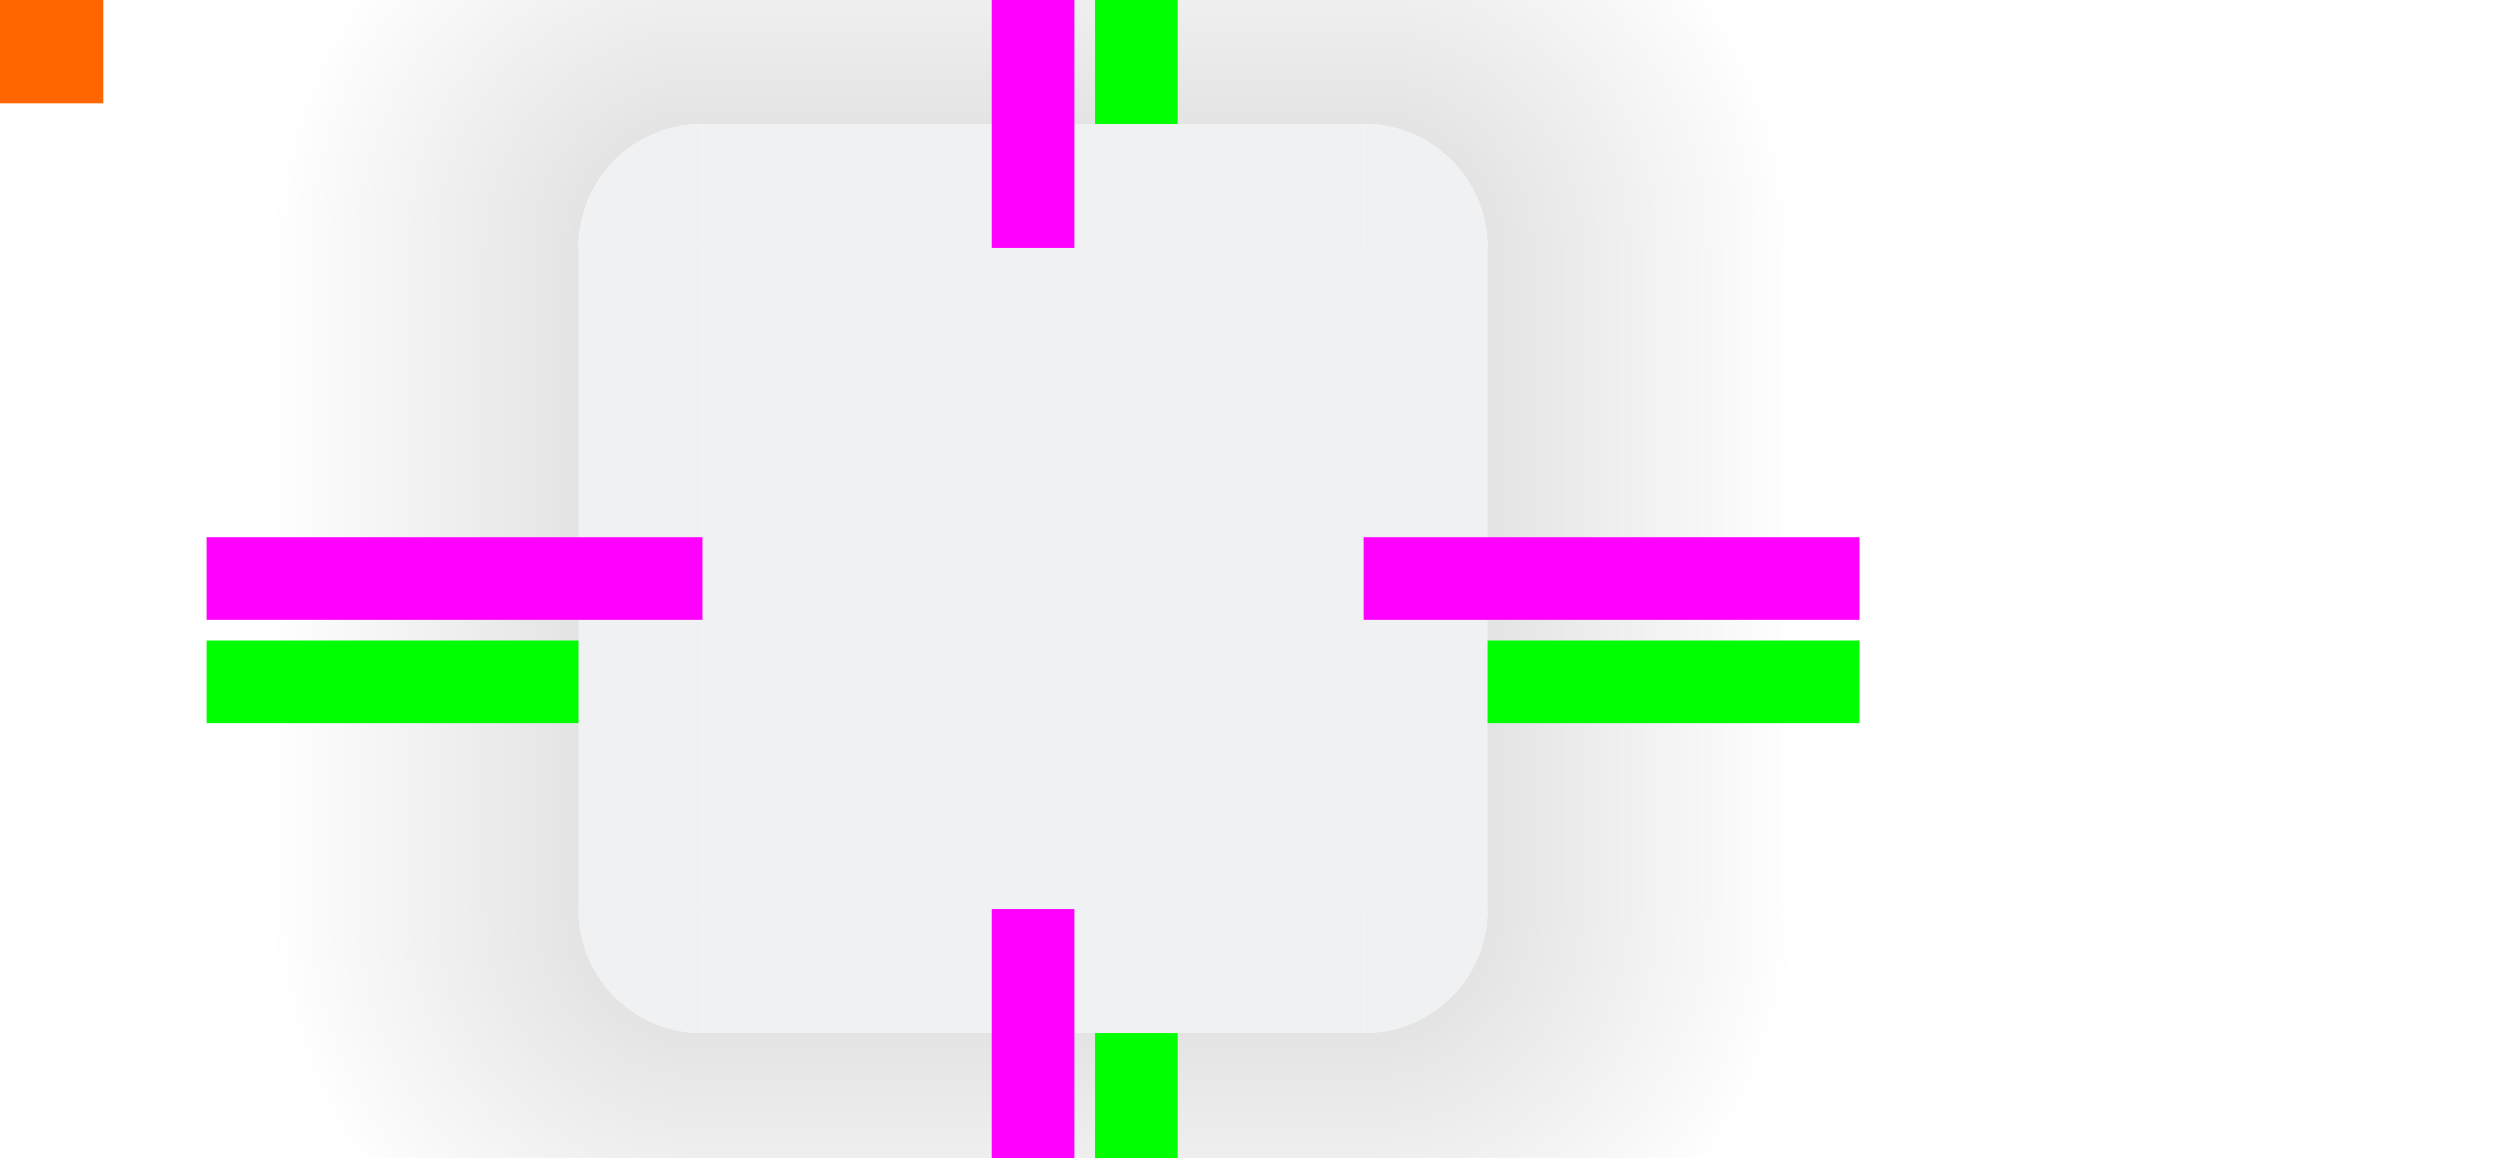
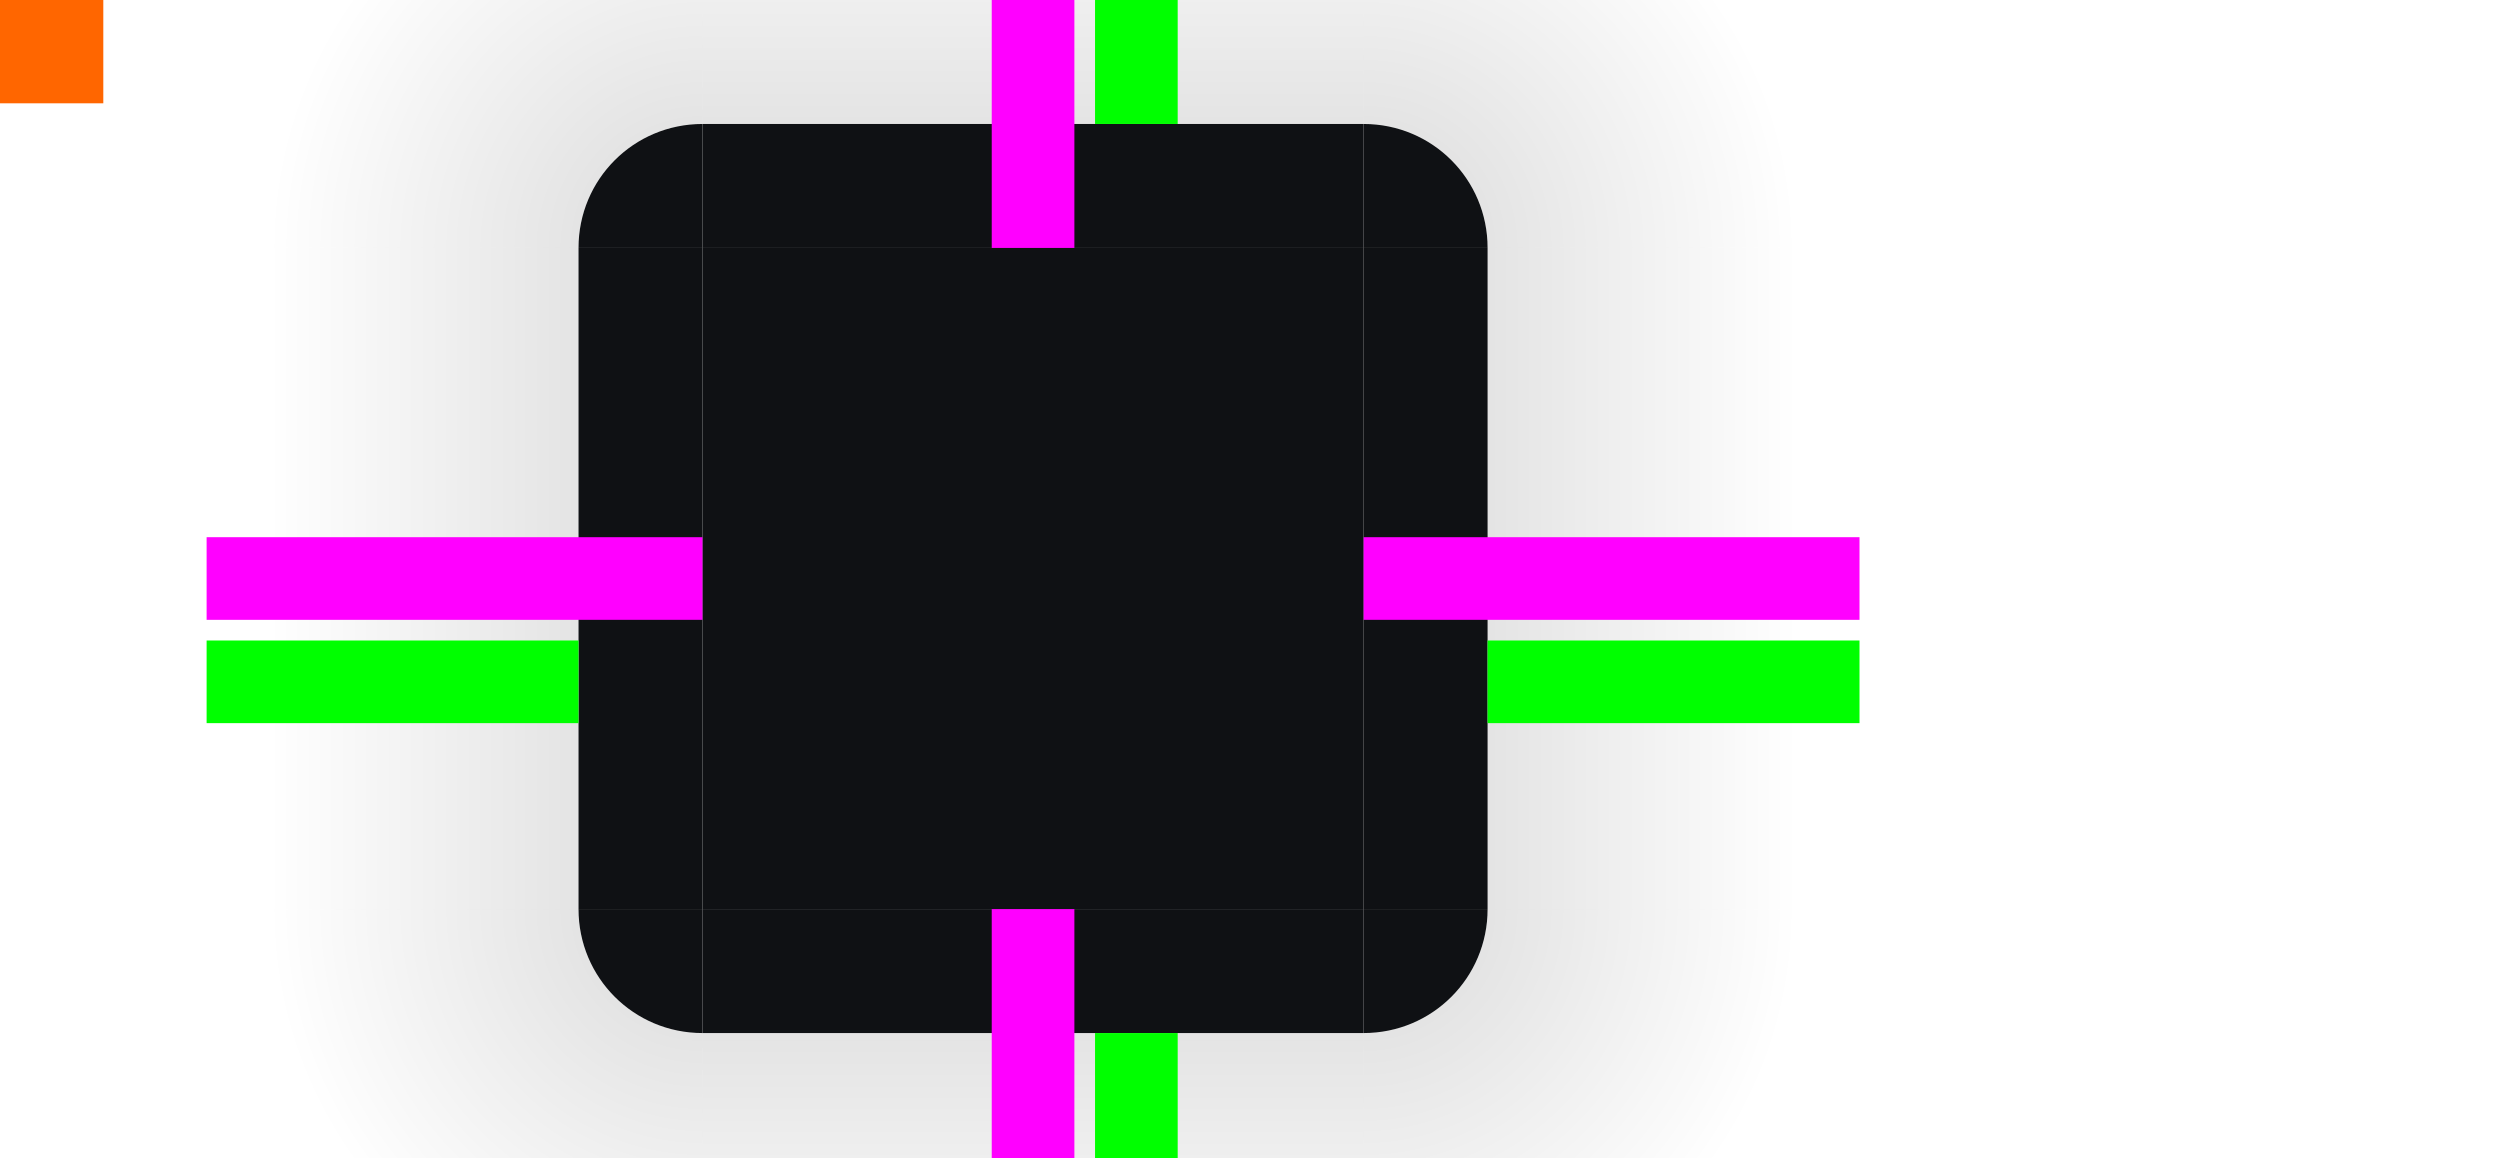
<svg xmlns="http://www.w3.org/2000/svg" xmlns:xlink="http://www.w3.org/1999/xlink" id="svg86" viewBox="0 0 121 56" version="1.1" height="56" width="121">
  <defs id="defs13">
    <style type="text/css" id="current-color-scheme">.ColorScheme-Text {
        color:#31363b;
        stop-color:#31363b;
      }
      .ColorScheme-Background {
        color:#eff0f1;
        stop-color:#eff0f1;
      }
      .ColorScheme-Highlight {
        color:#3daee9;
        stop-color:#3daee9;
      }
      .ColorScheme-ViewText {
        color:#31363b;
        stop-color:#31363b;
      }
      .ColorScheme-ViewBackground {
        color:#fcfcfc;
        stop-color:#fcfcfc;
      }
      .ColorScheme-ViewHover {
        color:#93cee9;
        stop-color:#93cee9;
      }
      .ColorScheme-ViewFocus{
        color:#3daee9;
        stop-color:#3daee9;
      }
      .ColorScheme-ButtonText {
        color:#31363b;
        stop-color:#31363b;
      }
      .ColorScheme-ButtonBackground {
        color:#eff0f1;
        stop-color:#eff0f1;
      }
      .ColorScheme-ButtonHover {
        color:#93cee9;
        stop-color:#93cee9;
      }
      .ColorScheme-ButtonFocus{
        color:#3daee9;
        stop-color:#3daee9;
      }</style>
    <linearGradient id="a">
      <stop id="stop3" offset="0" />
      <stop id="stop5" offset="1" stop-opacity="0" />
    </linearGradient>
    <radialGradient xlink:href="#a" gradientUnits="userSpaceOnUse" gradientTransform="matrix(.00013182 -3.5001 3.4999 .00013185 -23.002 78.501)" r="6" cy="12" cx="19" id="radialGradient1259" />
    <linearGradient xlink:href="#a" gradientUnits="userSpaceOnUse" gradientTransform="matrix(3 0 0 1 1820.7 0)" y2="-35" y1="-35" x2="-905.36" x1="-912.36" id="linearGradient948" />
    <linearGradient xlink:href="#a" gradientUnits="userSpaceOnUse" gradientTransform="matrix(3,0,0,1,26,0)" y2="932.36" y1="932.36" x2="-8" x1="-15" id="linearGradient952" />
    <linearGradient xlink:href="#a" gradientUnits="userSpaceOnUse" gradientTransform="matrix(3 0 0 1 -1908.7 0)" y2="-35" y1="-35" x2="959.36" x1="952.36" id="linearGradient956" />
    <linearGradient xlink:href="#a" gradientUnits="userSpaceOnUse" gradientTransform="matrix(3,0,0,1,-114,0)" y2="932.36" y1="932.36" x2="62" x1="55" id="linearGradient958" />
    <radialGradient xlink:href="#a" gradientUnits="userSpaceOnUse" gradientTransform="matrix(1.3182e-4,-3.5001,3.4999,1.3185e-4,-23.002,78.501)" r="6" cy="12" cx="19" id="radialGradient1259-3" />
    <linearGradient xlink:href="#a" id="linearGradient2162" gradientUnits="userSpaceOnUse" gradientTransform="matrix(3,0,0,1,1820.7,0)" x1="-912.36" y1="-35" x2="-905.36" y2="-35" />
    <linearGradient xlink:href="#a" id="linearGradient2164" gradientUnits="userSpaceOnUse" gradientTransform="matrix(3,0,0,1,-1908.7,0)" x1="952.36" y1="-35" x2="959.36" y2="-35" />
    <linearGradient xlink:href="#a" id="linearGradient2166" gradientUnits="userSpaceOnUse" gradientTransform="matrix(3,0,0,1,26,0)" x1="-15" y1="932.36" x2="-8" y2="932.36" />
    <linearGradient xlink:href="#a" id="linearGradient2168" gradientUnits="userSpaceOnUse" gradientTransform="matrix(3,0,0,1,-114,0)" x1="55" y1="932.36" x2="62" y2="932.36" />
  </defs>
  <g transform="translate(15,-904.36)" id="topleft">
    <g id="g17" fill-rule="evenodd">
      <path id="path15" fill="url(#radialGradient1259)" d="m-5-12v24h18c0-3.324 2.676-6 6-6v-18z" transform="translate(0,904.36)" style="opacity:0.15" />
    </g>
-     <path class="ColorScheme-Background" id="path19" fill="#1a1a1a" d="m19 6c-3.324 0-6 2.676-6 6h6v-5z" transform="translate(0,904.36)" style="opacity:0.96;fill:currentColor;fill-opacity:1" />
+     <path id="path19" fill="#1a1a1a" d="m19 6c-3.324 0-6 2.676-6 6h6v-5z" transform="translate(0,904.36)" style="opacity:0.96;fill:#05070a;fill-opacity:1" />
  </g>
  <rect fill="#f60" height="5" width="5" y="-1.4648e-5" id="hint-tile-center" />
  <g transform="translate(15,-904.36)" id="top">
-     <rect class="ColorScheme-Background" id="rect23" fill="#1a1a1a" height="32" width="6" y="-51" x="-916.36" transform="matrix(0,-1,-1,0,0,0)" style="opacity:0.96;fill:currentColor;fill-opacity:1" />
+     <rect id="rect23" fill="#1a1a1a" height="32" width="6" y="-51" x="-916.36" transform="matrix(0,-1,-1,0,0,0)" style="opacity:0.96;fill:#05070a;fill-opacity:1" />
    <rect id="rect25" fill="url(#linearGradient948)" height="32" width="18" y="-51" x="-910.36" transform="matrix(0,-1,-1,0,0,0)" style="opacity:0.15" />
  </g>
  <g transform="translate(15,-904.36)" id="bottom">
-     <rect class="ColorScheme-Background" id="rect28" fill="#1a1a1a" height="32" width="6" y="-51" x="948.36" transform="rotate(90)" style="opacity:0.96;fill:currentColor;fill-opacity:1" />
+     <rect id="rect28" fill="#1a1a1a" height="32" width="6" y="-51" x="948.36" transform="rotate(90)" style="opacity:0.96;fill:#05070a;fill-opacity:1" />
    <rect id="rect30" fill="url(#linearGradient956)" height="32" width="18" y="-51" x="954.36" transform="rotate(90)" style="opacity:0.15" />
  </g>
  <g transform="translate(15,-904.36)" id="left">
-     <rect class="ColorScheme-Background" id="rect33" fill="#1a1a1a" height="32" width="6" y="916.36" x="-19" transform="scale(-1,1)" style="opacity:0.96;fill:currentColor;fill-opacity:1" />
+     <rect id="rect33" fill="#1a1a1a" height="32" width="6" y="916.36" x="-19" transform="scale(-1,1)" style="opacity:0.96;fill:#05070a;fill-opacity:1" />
    <rect id="rect35" fill="url(#linearGradient952)" height="32" width="18" y="916.36" x="-13" transform="scale(-1,1)" style="opacity:0.15" />
  </g>
  <g transform="translate(15,-904.36)" id="right">
-     <rect class="ColorScheme-Background" id="rect38" fill="#1a1a1a" height="32" width="6" y="916.36" x="51" style="opacity:0.96;fill:currentColor;fill-opacity:1" />
+     <rect id="rect38" fill="#1a1a1a" height="32" width="6" y="916.36" x="51" style="opacity:0.96;fill:#05070a;fill-opacity:1" />
    <rect id="rect40" fill="url(#linearGradient958)" height="32" width="18" y="916.36" x="57" style="opacity:0.15" />
  </g>
  <g transform="translate(15,-904.36)" id="center">
    <rect id="rect43" fill="none" height="32" width="32" y="916.36" x="19" />
-     <rect class="ColorScheme-Background" id="rect45" fill="#1a1a1a" height="32" width="32" y="916.36" x="19" style="opacity:0.96;fill:currentColor;fill-opacity:1" />
+     <rect id="rect45" fill="#1a1a1a" height="32" width="32" y="916.36" x="19" style="opacity:0.96;fill:#05070a;fill-opacity:1" />
  </g>
  <rect height="24" width="4" y="-12" x="48" id="hint-top-margin" style="fill:#ff00ff;stroke-width:1.414" />
  <rect y="-12" x="53" height="18" width="4" id="hint-top-inset" style="fill:#00ff00;fill-opacity:1;stroke:none;stroke-width:1.732" />
  <rect style="fill:#00ff00;fill-opacity:1;stroke:none;stroke-width:1.732" id="hint-bottom-inset" width="4" height="18" x="53" y="50" />
  <rect transform="rotate(90)" style="fill:#00ff00;fill-opacity:1;stroke:none;stroke-width:1.732" id="hint-right-inset" width="4" height="18" x="31" y="-90" />
  <rect transform="rotate(90)" y="-28" x="31" height="18" width="4" id="hint-left-inset" style="fill:#00ff00;fill-opacity:1;stroke:none;stroke-width:1.732" />
  <rect height="24" width="4" y="44" x="48" id="hint-bottom-margin" style="fill:#ff00ff;stroke-width:1.414" />
  <rect height="24" width="4" y="-90" x="26" transform="rotate(90)" id="hint-right-margin" style="fill:#ff00ff;stroke-width:1.414" />
  <rect height="24" width="4" y="-34" x="26" transform="rotate(90)" id="hint-left-margin" style="fill:#ff00ff;stroke-width:1.414" />
  <g opacity="0" fill="none" transform="translate(136 -904.36)" id="shadow-center">
    <rect id="rect54" height="32" width="32" y="916.36" x="19" />
    <rect id="rect56" height="32" width="32" y="916.36" x="19" />
  </g>
  <use xlink:href="#topleft" height="100%" width="100%" transform="matrix(-1,0,0,1,100,0)" id="topright" />
  <use xlink:href="#topleft" height="100%" width="100%" transform="rotate(-90,50,28)" id="bottomleft" />
  <use xlink:href="#topleft" height="100%" width="100%" transform="rotate(180,50,28)" id="bottomright" />
  <g transform="translate(136,-904.36)" id="shadow-top">
    <rect id="rect62" opacity="0" fill="#1a1a1a" color="#eff0f1" height="32" width="6" y="-51" x="-916.36" transform="matrix(0,-1,-1,0,0,0)" class="ColorScheme-Background" />
    <rect style="opacity:0.15" id="rect64" stroke-width="1.732" fill="url(#linearGradient948)" height="32" width="18" y="-51" x="-910.36" transform="matrix(0,-1,-1,0,0,0)" />
  </g>
  <g transform="translate(136,-904.36)" id="shadow-topleft">
    <g id="g69" fill-rule="evenodd">
      <path style="opacity:0.15" id="path67" fill="url(#radialGradient1259)" d="m-5-12v24h18c0-3.324 2.676-6 6-6v-18z" transform="translate(0,904.36)" />
    </g>
    <path id="path71" opacity="0" fill="#1a1a1a" color="#eff0f1" d="m19 6c-3.324 0-6 2.676-6 6h6v-5z" transform="translate(0,904.36)" />
  </g>
  <use xlink:href="#shadow-topleft" height="100%" width="100%" transform="matrix(-1 0 0 1 342 3.8965e-7)" id="shadow-topright" />
  <use xlink:href="#shadow-top" height="100%" width="100%" transform="rotate(180,171,28)" id="shadow-bottom" />
  <use xlink:href="#shadow-topleft" height="100%" width="100%" transform="rotate(180 171 28)" id="shadow-bottomright" />
  <use xlink:href="#shadow-topleft" height="100%" width="100%" transform="matrix(1 0 0 -1 0 56)" id="shadow-bottomleft" />
  <use xlink:href="#shadow-top" height="100%" width="100%" transform="rotate(-90 171 28)" id="shadow-left" />
  <use xlink:href="#shadow-top" height="100%" width="100%" transform="matrix(0 -1 -1 0 199 199)" id="shadow-right" />
  <rect stroke-width="1.414" height="24" width="4" y="-211" x="26" transform="rotate(90)" id="shadow-hint-right-margin" style="fill:#ff00ff" />
  <rect stroke-width="1.414" height="24" width="4" y="-155" x="26" transform="rotate(90)" id="shadow-hint-left-margin" style="fill:#ff00ff" />
  <rect stroke-width="1.414" height="24" width="4" y="-12" x="169" id="shadow-hint-top-margin" style="fill:#ff00ff" />
  <rect stroke-width="1.414" height="24" width="4" y="44" x="169" id="shadow-hint-bottom-margin" style="fill:#ff00ff" />
  <rect y="-12" x="174" height="18" width="4" id="shadow-hint-top-inset" style="fill:#00ff00;fill-opacity:1;stroke:none;stroke-width:1.732" />
  <rect style="fill:#00ff00;fill-opacity:1;stroke:none;stroke-width:1.732" id="shadow-hint-bottom-inset" width="4" height="18" x="174" y="50" />
  <rect transform="rotate(90)" style="fill:#00ff00;fill-opacity:1;stroke:none;stroke-width:1.732" id="shadow-hint-right-inset" width="4" height="18" x="31" y="-211" />
  <rect transform="rotate(90)" y="-149" x="31" height="18" width="4" id="shadow-hint-left-inset" style="fill:#00ff00;fill-opacity:1;stroke:none;stroke-width:1.732" />
  <g transform="translate(15,-817.36)" id="blurred-topleft">
    <g id="g17-5" fill-rule="evenodd">
      <path id="path15-3" fill="url(#radialGradient1259)" d="M -5,-12 V 12 H 13 C 13,8.676 15.676,6 19,6 V -12 Z" transform="translate(0,904.36)" style="opacity:0.15;fill:url(#radialGradient1259-3)" />
    </g>
    <path id="path19-5" fill="#1a1a1a" d="m 19,6 c -3.324,0 -6,2.676 -6,6 h 6 V 7 Z" transform="translate(0,904.36)" style="opacity:0.6" />
  </g>
  <g transform="translate(15,-817.36)" id="blurred-top">
    <rect id="rect23-2" fill="#1a1a1a" height="32" width="6" y="-51" x="-916.36" transform="matrix(0,-1,-1,0,0,0)" style="opacity:0.6" />
    <rect id="rect25-9" fill="url(#linearGradient948)" height="32" width="18" y="-51" x="-910.36" transform="matrix(0,-1,-1,0,0,0)" style="opacity:0.15;fill:url(#linearGradient2162)" />
  </g>
  <g transform="translate(15,-817.36)" id="blurred-bottom">
    <rect id="rect28-2" fill="#1a1a1a" height="32" width="6" y="-51" x="948.36" transform="rotate(90)" style="opacity:0.6" />
    <rect id="rect30-7" fill="url(#linearGradient956)" height="32" width="18" y="-51" x="954.36" transform="rotate(90)" style="opacity:0.15;fill:url(#linearGradient2164)" />
  </g>
  <g transform="translate(15,-817.36)" id="blurred-left">
    <rect id="rect33-9" fill="#1a1a1a" height="32" width="6" y="916.36" x="-19" transform="scale(-1,1)" style="opacity:0.6" />
    <rect id="rect35-3" fill="url(#linearGradient952)" height="32" width="18" y="916.36" x="-13" transform="scale(-1,1)" style="opacity:0.15;fill:url(#linearGradient2166)" />
  </g>
  <g transform="translate(15,-817.36)" id="blurred-right">
    <rect id="rect38-0" fill="#1a1a1a" height="32" width="6" y="916.36" x="51" style="opacity:0.6" />
    <rect id="rect40-6" fill="url(#linearGradient958)" height="32" width="18" y="916.36" x="57" style="opacity:0.15;fill:url(#linearGradient2168)" />
  </g>
  <g transform="translate(15,-817.36)" id="blurred-center">
    <rect id="rect43-2" fill="none" height="32" width="32" y="916.36" x="19" />
    <rect id="rect45-6" fill="#1a1a1a" height="32" width="32" y="916.36" x="19" style="opacity:0.6" />
  </g>
  <rect height="24" width="4" y="75" x="48" id="blurred-hint-top-margin" style="fill:#ff00ff;stroke-width:1.414" />
  <rect y="75" x="53" height="18" width="4" id="blurred-hint-top-inset" style="fill:#00ff00;fill-opacity:1;stroke:none;stroke-width:1.732" />
  <rect style="fill:#00ff00;fill-opacity:1;stroke:none;stroke-width:1.732" id="blurred-hint-bottom-inset" width="4" height="18" x="53" y="137" />
  <rect transform="rotate(90)" style="fill:#00ff00;fill-opacity:1;stroke:none;stroke-width:1.732" id="blurred-hint-right-inset" width="4" height="18" x="118" y="-90" />
  <rect transform="rotate(90)" y="-28" x="118" height="18" width="4" id="blurred-hint-left-inset" style="fill:#00ff00;fill-opacity:1;stroke:none;stroke-width:1.732" />
  <rect height="24" width="4" y="131" x="48" id="blurred-hint-bottom-margin" style="fill:#ff00ff;stroke-width:1.414" />
  <rect height="24" width="4" y="-90" x="113" transform="rotate(90)" id="blurred-hint-right-margin" style="fill:#ff00ff;stroke-width:1.414" />
  <rect height="24" width="4" y="-34" x="113" transform="rotate(90)" id="blurred-hint-left-margin" style="fill:#ff00ff;stroke-width:1.414" />
  <use xlink:href="#blurred-topleft" height="100%" width="100%" transform="matrix(-1,0,0,1,99.99999,-1.28e-5)" id="blurred-topright" x="0" y="0" />
  <use xlink:href="#blurred-topleft" height="100%" width="100%" transform="rotate(-90,49.99999,115)" id="blurred-bottomleft" x="0" y="0" />
  <use xlink:href="#blurred-topleft" height="100%" width="100%" transform="rotate(180,49.99999,115)" id="blurred-bottomright" x="0" y="0" />
  <g transform="translate(135,-816.36)" id="blurred-mask-topleft">
    <g id="g17-1" fill-rule="evenodd">
      <path id="path15-8" d="M -5,-12 V 12 H 13 C 13,8.676 15.676,6 19,6 V -12 Z" transform="translate(0,904.36)" style="opacity:0" />
    </g>
    <path id="path19-7" d="m 19,6 c -3.324,0 -6,2.676 -6,6 h 6 V 7 Z" transform="translate(0,904.36)" />
  </g>
  <g transform="translate(135,-816.36)" id="blurred-mask-top">
    <rect id="rect23-20" height="32" width="6" y="-51" x="-916.36" transform="matrix(0,-1,-1,0,0,0)" />
    <rect id="rect25-2" height="32" width="18" y="-51" x="-910.36" transform="matrix(0,-1,-1,0,0,0)" style="opacity:0" />
  </g>
  <g transform="translate(135,-816.36)" id="blurred-mask-bottom">
    <rect id="rect28-7" height="32" width="6" y="-51" x="948.36" transform="rotate(90)" />
    <rect id="rect30-5" height="32" width="18" y="-51" x="954.36" transform="rotate(90)" style="opacity:0" />
  </g>
  <g transform="translate(135,-816.36)" id="blurred-mask-left">
    <rect id="rect33-2" height="32" width="6" y="916.36" x="-19" transform="scale(-1,1)" />
    <rect id="rect35-2" height="32" width="18" y="916.36" x="-13" transform="scale(-1,1)" style="opacity:0" />
  </g>
  <g transform="translate(135,-816.36)" id="blurred-mask-right">
    <rect id="rect38-9" height="32" width="6" y="916.36" x="51" />
    <rect id="rect40-7" height="32" width="18" y="916.36" x="57" style="opacity:0" />
  </g>
  <g transform="translate(135,-816.36)" id="blurred-mask-center">
    <rect id="rect43-3" fill="none" height="32" width="32" y="916.36" x="19" />
    <rect id="rect45-61" height="32" width="32" y="916.36" x="19" />
  </g>
  <use xlink:href="#blurred-mask-topleft" height="100%" width="100%" transform="matrix(-1,0,0,1,340,-1.45e-5)" id="blurred-mask-topright" x="0" y="0" />
  <use xlink:href="#blurred-mask-topleft" height="100%" width="100%" transform="rotate(-90,170,116)" id="blurred-mask-bottomleft" x="0" y="0" />
  <use xlink:href="#blurred-mask-topleft" height="100%" width="100%" transform="rotate(180,170,116)" id="blurred-mask-bottomright" x="0" y="0" />
</svg>
